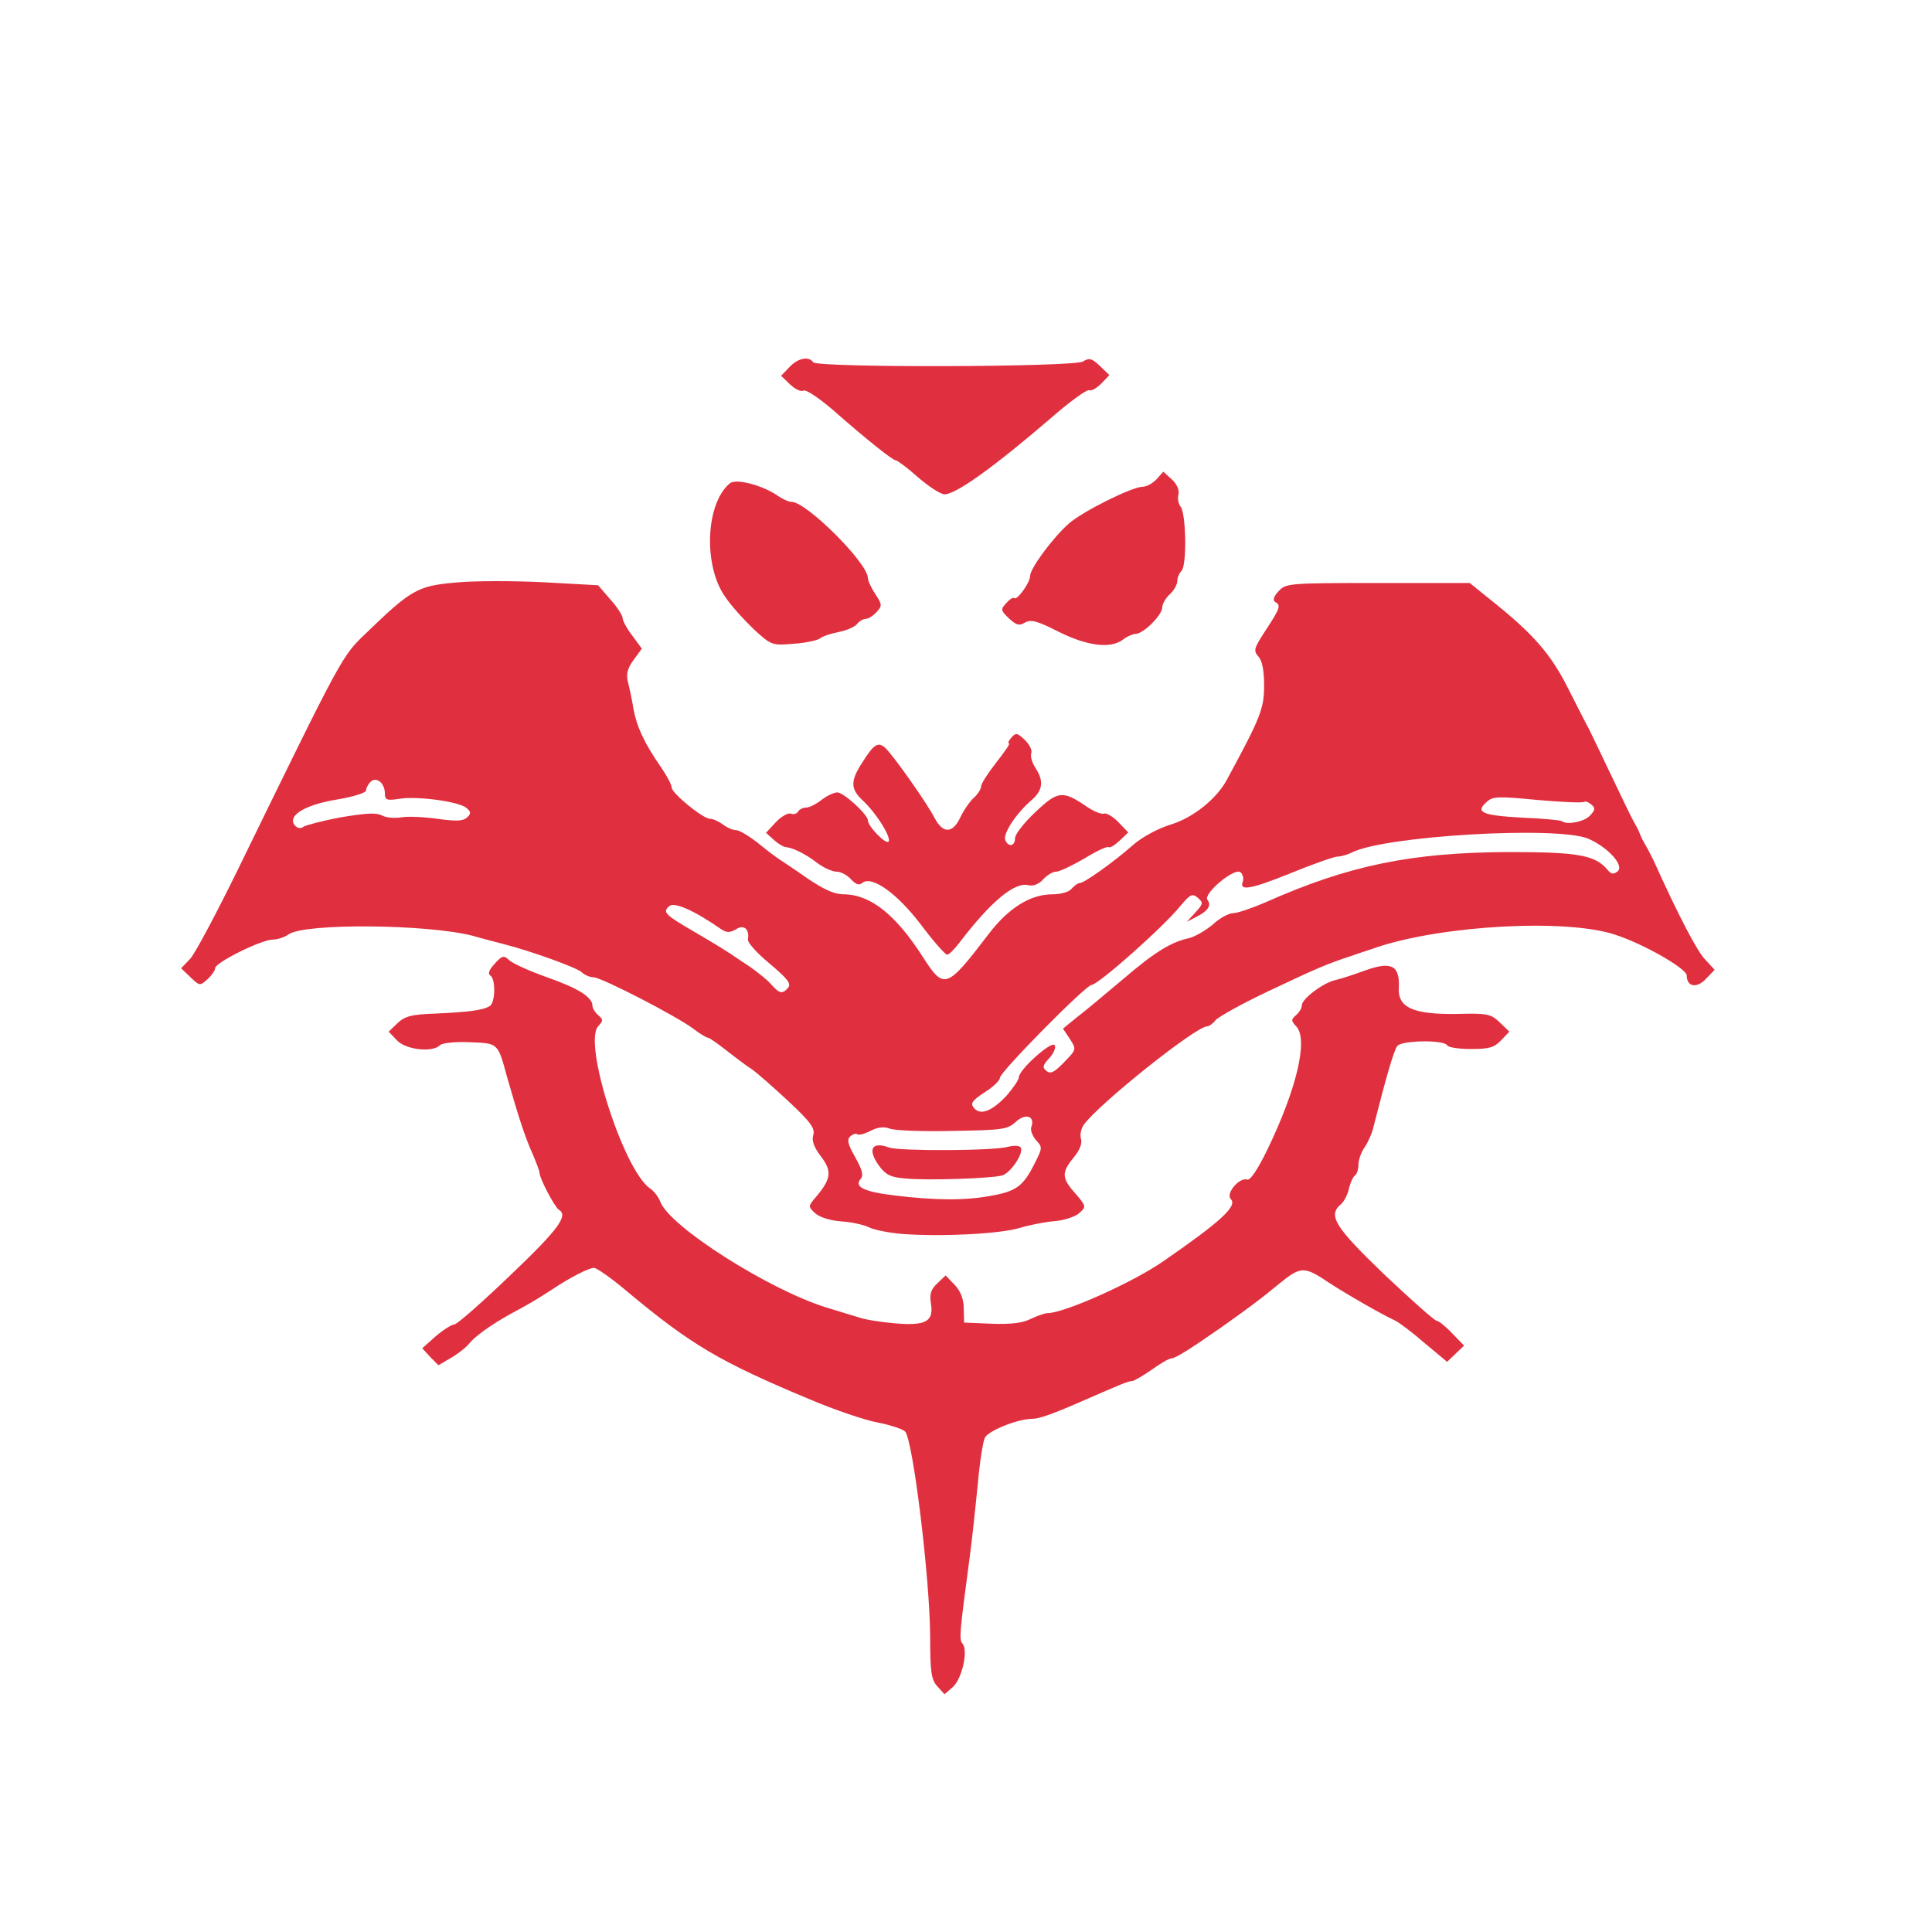
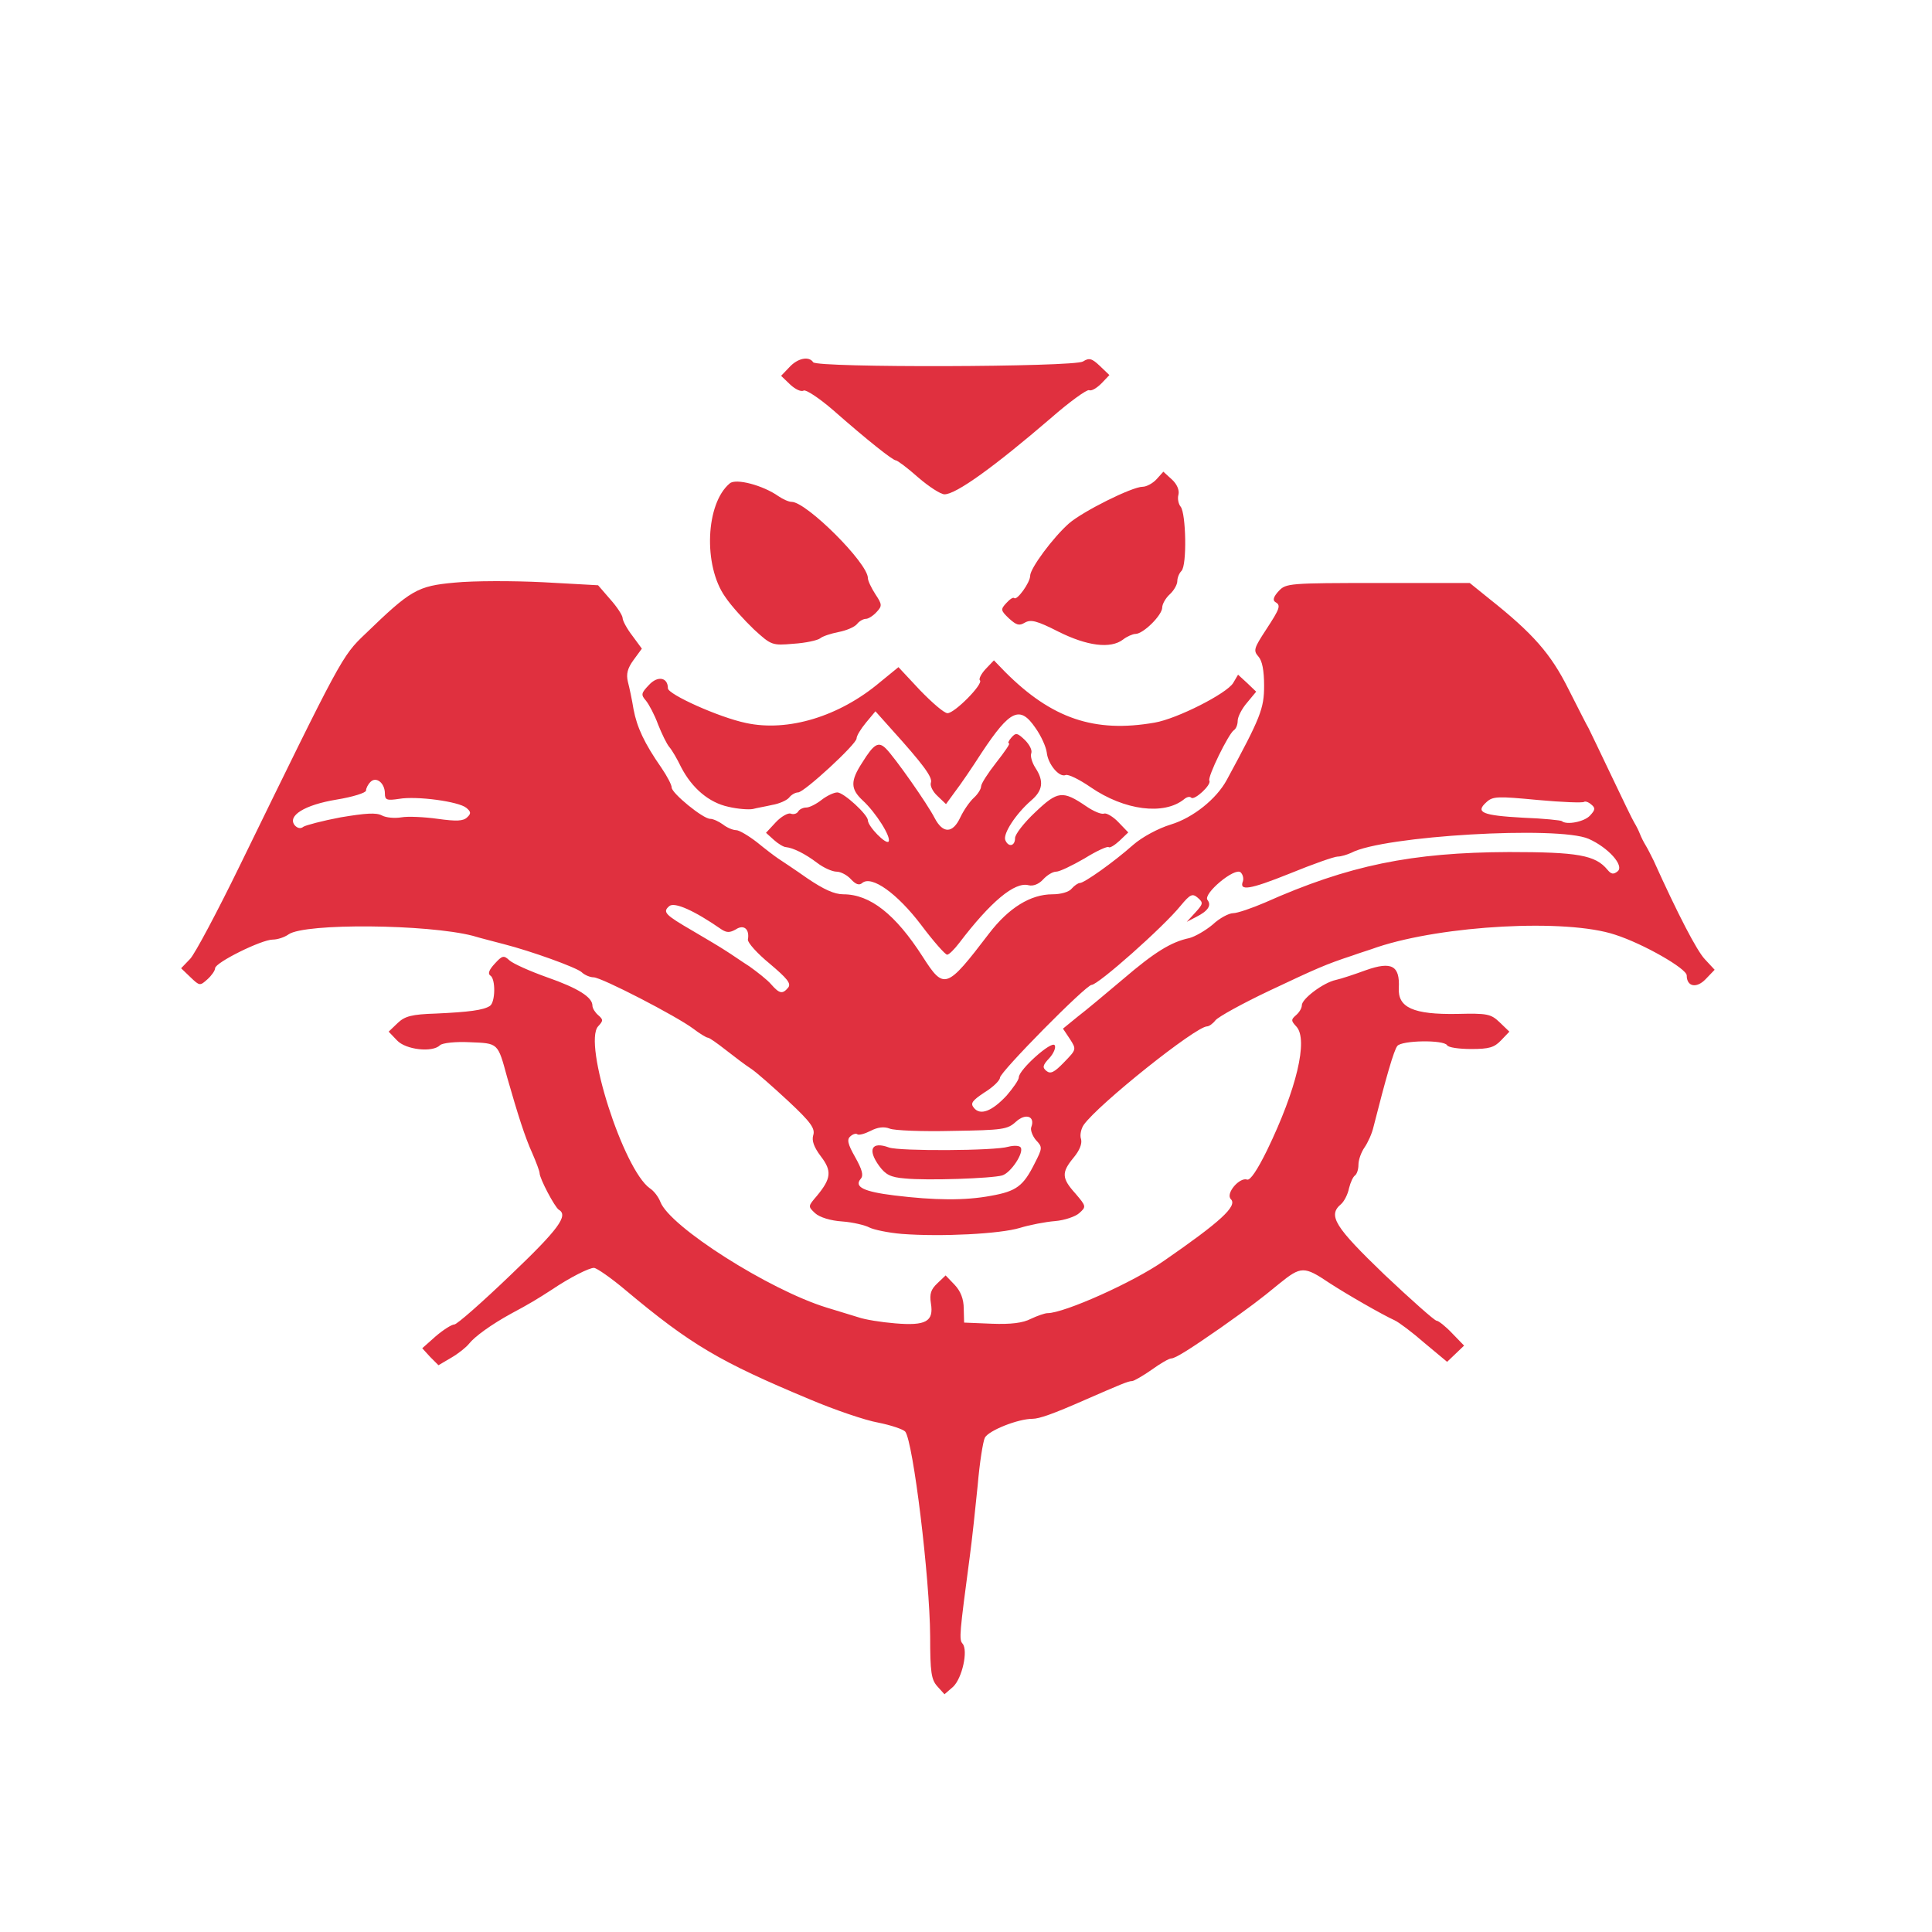
<svg xmlns="http://www.w3.org/2000/svg" viewBox="0 0 512 512">
-   <path fill="#e0303f" fill-rule="evenodd" d="M248.4,446.9C246.8,445.1 246.5,443.2 246.5,433.6C246.4,418.1 242.0,382.1 239.9,379.4C239.4,378.8 236.2,377.7 232.7,377.0C229.3,376.4 221.1,373.6 214.5,370.8C190.8,360.9 183.1,356.4 165.9,342.0C162.0,338.7 158.1,336.0 157.4,336.0C156.1,336.0 151.1,338.5 146.2,341.8C142.5,344.2 140.2,345.6 135.5,348.1C130.2,351.0 125.8,354.2 124.3,356.1C123.6,357.0 121.5,358.7 119.6,359.8L116.2,361.8L114.0,359.6L111.9,357.3L115.5,354.1C117.5,352.4 119.7,351.0 120.4,351.0C121.1,351.0 127.8,345.1 135.3,337.9C148.0,325.8 150.7,322.1 148.1,320.6C147.0,319.9 143.0,312.3 143.0,310.9C143.0,310.4 142.1,308.0 141.1,305.7C139.1,301.3 137.3,295.6 134.4,285.5C131.9,276.3 132.1,276.5 124.5,276.2C120.7,276.0 117.2,276.4 116.6,277.0C114.6,279.0 107.5,278.2 105.2,275.7L103.0,273.4L105.4,271.1C107.3,269.3 109.1,268.8 115.6,268.6C124.3,268.2 128.1,267.7 129.8,266.6C131.3,265.7 131.4,259.3 129.9,258.5C129.2,258.0 129.7,256.9 131.1,255.4C133.1,253.2 133.5,253.1 135.0,254.5C136.0,255.4 140.5,257.4 145.0,259.0C153.3,261.9 157.0,264.3 157.0,266.5C157.0,267.2 157.7,268.3 158.5,269.0C159.9,270.2 159.9,270.5 158.5,272.0C154.5,276.5 165.2,309.9 172.2,314.9C173.3,315.6 174.5,317.2 175.0,318.5C177.5,325.1 203.8,341.8 219.0,346.5C222.0,347.4 225.8,348.6 227.5,349.1C229.2,349.7 233.5,350.4 237.2,350.7C245.4,351.4 247.5,350.2 246.7,345.4C246.3,342.9 246.7,341.7 248.4,340.1L250.6,338.0L253.0,340.5C254.6,342.2 255.4,344.3 255.4,346.8L255.5,350.5L262.8,350.8C267.9,351.0 271.1,350.6 273.2,349.5C274.9,348.7 276.9,348.0 277.6,348.0C282.0,348.0 300.4,339.8 308.5,334.1C323.4,323.8 328.0,319.6 326.2,317.8C324.7,316.3 328.5,311.9 330.5,312.6C331.3,312.9 333.2,310.1 335.8,304.8C343.6,288.7 346.7,275.6 343.6,272.1C342.1,270.5 342.1,270.2 343.5,269.0C344.3,268.3 345.0,267.2 345.0,266.4C345.0,264.7 350.7,260.4 354.0,259.7C355.4,259.4 359.0,258.2 362.0,257.1C368.8,254.7 371.0,255.9 370.7,261.8C370.4,267.0 374.5,268.9 386.2,268.7C394.1,268.5 395.1,268.7 397.4,270.9L400.0,273.4L397.8,275.7C396.0,277.6 394.6,278.0 389.9,278.0C386.7,278.0 383.8,277.6 383.5,277.0C382.6,275.5 371.4,275.7 370.3,277.2C369.4,278.3 367.3,285.6 364.0,298.6C363.6,300.4 362.5,302.8 361.6,304.1C360.7,305.4 360.0,307.4 360.0,308.7C360.0,309.9 359.6,311.1 359.1,311.5C358.6,311.8 357.9,313.3 357.5,314.9C357.2,316.5 356.2,318.4 355.4,319.1C351.8,322.1 353.7,325.1 366.9,337.8C374.0,344.5 380.2,350.0 380.7,350.0C381.2,350.0 383.1,351.5 384.8,353.3L388.0,356.6L385.7,358.8L383.5,360.9L377.5,355.9C374.3,353.1 370.7,350.4 369.6,349.9C366.3,348.4 356.9,343.0 352.3,340.0C345.6,335.5 344.8,335.5 339.0,340.2C333.8,344.5 331.2,346.4 323.6,351.8C315.7,357.3 311.5,360.0 310.4,360.0C309.8,360.0 307.4,361.4 305.2,363.0C302.9,364.6 300.5,366.0 300.0,366.0C299.0,366.0 296.9,366.9 287.5,371.0C279.1,374.7 275.4,376.0 273.6,376.0C269.8,376.0 262.0,379.1 261.0,381.0C260.5,382.0 259.6,387.7 259.1,393.6C258.5,399.6 257.6,408.1 257.0,412.5C254.3,432.9 254.1,434.5 255.1,435.6C256.6,437.4 255.0,444.7 252.6,447.0L250.3,449.0L248.4,446.9ZM239.0,327.0C235.4,326.7 231.6,325.9 230.4,325.3C229.3,324.7 226.0,323.9 223.2,323.7C220.1,323.5 217.2,322.6 216.0,321.5C214.1,319.7 214.1,319.7 216.5,316.9C220.3,312.3 220.5,310.3 217.5,306.4C215.7,304.0 215.1,302.3 215.5,300.9C216.1,299.1 214.9,297.4 208.9,291.8C204.8,288.0 200.4,284.1 199.0,283.2C197.6,282.3 194.7,280.1 192.4,278.3C190.1,276.5 188.0,275.0 187.6,275.0C187.2,275.0 185.4,273.9 183.7,272.6C179.3,269.3 159.4,259.0 157.3,259.0C156.4,259.0 154.9,258.4 154.1,257.6C152.5,256.3 140.9,252.1 133.5,250.2C131.3,249.6 127.6,248.7 125.3,248.0C113.3,244.9 80.9,244.6 76.5,247.6C75.4,248.4 73.5,249.0 72.3,249.0C69.3,249.0 57.0,255.1 57.0,256.6C57.0,257.2 56.1,258.5 55.0,259.5C53.0,261.3 52.9,261.3 50.5,259.0L48.0,256.6L50.4,254.1C51.7,252.7 57.6,241.6 63.5,229.5C90.5,174.2 90.6,173.9 96.8,168.0C108.9,156.3 110.6,155.3 120.5,154.4C125.5,153.9 136.0,153.9 144.0,154.3L158.5,155.1L161.7,158.8C163.5,160.8 165.0,163.1 165.0,163.8C165.0,164.5 166.2,166.7 167.6,168.5L170.1,171.9L167.9,174.9C166.3,177.1 165.9,178.6 166.4,180.7C166.8,182.2 167.5,185.5 167.9,188.0C168.8,192.7 170.7,196.9 175.3,203.5C176.8,205.7 178.0,208.0 178.0,208.7C178.0,210.2 186.3,217.0 188.2,217.0C189.0,217.0 190.5,217.7 191.6,218.5C192.6,219.3 194.2,220.0 195.1,220.0C195.9,220.0 198.4,221.5 200.6,223.2C202.8,225.0 205.3,226.9 206.2,227.5C207.1,228.1 210.6,230.4 214.0,232.8C218.3,235.7 221.1,237.0 223.5,237.0C230.6,237.0 237.3,242.3 244.5,253.5C250.2,262.4 250.8,262.2 262.1,247.4C267.3,240.6 273.1,237.0 278.9,237.0C281.1,237.0 283.3,236.4 284.0,235.5C284.7,234.7 285.7,234.0 286.2,234.0C287.3,234.0 295.0,228.6 300.3,223.9C302.7,221.8 307.0,219.5 310.3,218.5C316.2,216.7 322.4,211.7 325.1,206.7C334.1,190.1 335.0,187.8 335.0,181.7C335.0,177.7 334.5,175.1 333.5,174.0C332.1,172.4 332.3,171.8 335.5,166.9C339.3,161.1 339.5,160.4 337.9,159.5C337.2,159.0 337.6,158.0 338.9,156.6C340.8,154.6 341.6,154.5 365.2,154.5L389.5,154.5L394.7,158.7C406.3,167.9 411.0,173.3 415.6,182.5C418.1,187.4 420.5,192.2 421.0,193.0C421.4,193.8 424.1,199.4 427.0,205.5C429.9,211.6 432.6,217.2 433.1,218.0C433.6,218.8 434.3,220.2 434.6,221.0C434.9,221.8 435.6,223.2 436.1,224.0C436.6,224.8 437.5,226.6 438.2,228.0C444.7,242.4 449.7,252.0 451.8,254.2L454.4,257.0L452.0,259.5C449.6,262.0 447.0,261.5 447.0,258.5C447.0,256.7 435.5,250.1 428.0,247.7C415.1,243.4 382.5,245.2 365.0,251.0C363.1,251.7 360.1,252.6 358.5,253.2C351.2,255.6 348.8,256.7 336.5,262.5C329.3,265.9 322.8,269.5 322.1,270.4C321.4,271.3 320.4,272.0 319.9,272.0C316.9,272.0 291.0,292.7 287.2,298.1C286.5,299.1 286.1,300.9 286.5,301.9C286.8,303.1 286.1,304.9 284.5,306.8C281.3,310.7 281.3,312.2 285.0,316.3C287.9,319.7 287.9,319.8 286.0,321.5C285.0,322.4 282.1,323.4 279.6,323.6C277.1,323.8 272.9,324.6 270.3,325.4C265.1,327.0 249.4,327.8 239.0,327.0ZM262.6,316.9C269.4,315.7 271.2,314.3 274.2,308.3C276.3,304.2 276.3,304.0 274.5,302.1C273.6,301.0 273.0,299.4 273.3,298.7C274.4,295.8 271.8,294.9 269.2,297.3C267.0,299.3 265.8,299.5 252.4,299.7C244.5,299.9 237.0,299.6 235.8,299.1C234.3,298.5 232.6,298.7 230.7,299.7C229.1,300.5 227.6,300.9 227.2,300.6C226.9,300.3 226.1,300.5 225.4,301.1C224.4,301.9 224.6,303.1 226.6,306.6C228.5,310.0 228.9,311.5 228.1,312.4C226.3,314.5 228.8,315.8 237.0,316.8C247.6,318.1 255.7,318.2 262.6,316.9ZM239.8,312.3C236.0,312.0 234.7,311.3 233.0,309.0C229.8,304.6 231.0,302.4 235.6,304.1C238.4,305.1 263.6,305.0 267.2,303.9C268.8,303.5 270.2,303.6 270.5,304.1C271.4,305.5 267.9,310.8 265.6,311.5C262.8,312.3 245.6,312.9 239.8,312.3ZM266.8,290.3C268.5,288.3 270.0,286.2 270.0,285.5C270.0,283.5 278.7,275.7 279.5,277.0C279.9,277.6 279.2,279.2 278.1,280.4C276.3,282.3 276.2,282.9 277.3,283.8C278.4,284.7 279.4,284.2 282.0,281.5C285.3,278.1 285.3,278.1 283.5,275.3L281.7,272.6L285.5,269.5C287.6,267.9 293.0,263.4 297.6,259.5C306.0,252.3 310.4,249.6 315.2,248.6C316.7,248.2 319.5,246.6 321.4,245.0C323.2,243.3 325.7,242.0 326.8,242.0C327.9,242.0 331.7,240.7 335.2,239.2C357.4,229.3 374.1,225.9 399.9,225.8C418.1,225.8 422.8,226.6 426.0,230.5C427.0,231.7 427.6,231.8 428.7,230.9C430.5,229.4 426.2,224.6 421.0,222.3C413.0,218.8 366.5,221.5 358.1,226.0C357.0,226.5 355.4,227.0 354.5,227.0C353.6,227.0 347.9,229.0 341.8,231.5C331.1,235.8 328.3,236.2 329.4,233.5C329.6,232.8 329.4,231.8 328.8,231.2C327.3,229.7 318.7,236.9 320.0,238.5C321.1,239.9 320.2,241.4 317.0,243.0L314.5,244.3L316.8,241.8C318.9,239.5 318.9,239.2 317.4,237.9C316.0,236.7 315.4,237.0 312.9,240.0C308.3,245.7 291.0,261.0 289.3,261.0C287.8,261.0 265.0,284.1 265.0,285.6C265.0,286.3 263.2,288.1 260.9,289.5C257.6,291.7 257.1,292.4 258.1,293.6C259.8,295.7 262.9,294.5 266.8,290.3ZM208.9,261.7C209.7,260.6 208.6,259.3 204.0,255.4C200.7,252.7 198.1,249.8 198.2,249.0C198.7,246.2 197.1,244.9 195.0,246.3C193.4,247.2 192.6,247.2 191.2,246.3C184.0,241.3 178.8,239.0 177.4,240.1C175.5,241.7 176.2,242.4 183.6,246.7C187.2,248.8 191.2,251.2 192.4,252.0C193.7,252.8 196.4,254.7 198.6,256.1C200.7,257.6 203.4,259.7 204.4,260.9C206.6,263.4 207.4,263.5 208.9,261.7ZM244.1,245.1C237.8,236.8 231.0,231.9 228.5,234.0C227.7,234.7 226.8,234.4 225.5,233.0C224.5,231.9 222.8,231.0 221.7,231.0C220.6,231.0 218.3,230.0 216.6,228.7C213.3,226.2 210.2,224.7 208.3,224.5C207.7,224.5 206.2,223.6 205.1,222.6L203.0,220.7L205.6,217.9C207.0,216.4 208.8,215.4 209.5,215.6C210.2,215.9 211.1,215.7 211.5,215.1C211.8,214.5 212.8,214.0 213.7,214.0C214.5,214.0 216.3,213.1 217.7,212.0C219.1,210.9 221.0,210.0 221.9,210.0C223.6,210.0 230.0,215.9 230.0,217.4C230.0,219.0 234.9,224.0 235.5,223.0C236.2,221.8 232.1,215.3 228.6,212.1C225.4,209.1 225.3,207.0 228.5,202.1C231.6,197.1 232.8,196.4 234.8,198.4C237.1,200.7 245.7,212.9 247.7,216.8C249.9,221.0 252.5,220.9 254.5,216.6C255.4,214.7 257.0,212.4 258.1,211.4C259.1,210.5 260.0,209.1 260.0,208.4C260.0,207.7 261.8,204.9 264.0,202.1C266.2,199.3 267.8,197.0 267.4,197.0C267.0,197.0 267.3,196.3 268.0,195.5C269.2,194.1 269.6,194.2 271.6,196.1C272.8,197.3 273.6,198.8 273.3,199.6C273.0,200.4 273.5,202.1 274.4,203.5C276.7,207.0 276.4,209.5 273.2,212.2C269.2,215.7 265.8,220.9 266.4,222.6C267.2,224.6 269.0,224.3 269.0,222.1C269.0,221.1 271.4,218.0 274.4,215.2C280.3,209.6 281.6,209.4 287.9,213.7C289.8,215.0 291.9,215.9 292.6,215.6C293.2,215.4 295.0,216.4 296.4,217.9L299.0,220.6L296.7,222.8C295.4,224.0 294.1,224.8 293.8,224.5C293.5,224.2 290.6,225.5 287.4,227.5C284.1,229.4 280.8,231.0 279.9,231.0C279.0,231.0 277.5,231.9 276.4,233.1C275.3,234.3 273.8,234.9 272.6,234.6C268.9,233.6 262.5,239.0 254.2,249.9C252.9,251.6 251.5,253.0 251.0,253.0C250.5,253.0 247.4,249.5 244.1,245.1ZM90.3,216.6C96.9,215.5 99.7,215.3 101.2,216.1C102.3,216.7 104.6,216.9 106.4,216.6C108.1,216.3 112.4,216.5 116.0,217.0C121.0,217.7 122.8,217.6 123.8,216.6C124.9,215.6 124.8,215.1 123.6,214.1C121.6,212.4 110.4,210.9 105.8,211.7C102.5,212.2 102.0,212.0 102.0,210.3C102.0,207.5 99.7,205.7 98.2,207.2C97.5,207.9 97.0,208.9 97.0,209.5C97.0,210.1 93.5,211.2 89.2,211.9C80.7,213.3 76.1,216.2 78.1,218.7C78.8,219.5 79.7,219.7 80.4,219.1C81.0,218.7 85.5,217.5 90.3,216.6ZM421.4,216.1C422.8,214.6 422.8,214.1 421.7,213.2C420.9,212.5 420.1,212.3 419.8,212.5C419.5,212.8 414.0,212.6 407.5,212.0C396.9,211.0 395.6,211.0 393.9,212.6C390.9,215.3 392.8,216.1 403.6,216.7C409.1,216.9 413.7,217.4 413.9,217.6C415.1,218.7 419.9,217.8 421.4,216.1ZM199.8,166.8C197.3,164.4 193.8,160.6 192.2,158.2C186.3,149.9 187.0,133.4 193.4,128.1C195.0,126.7 202.2,128.6 206.3,131.5C207.5,132.3 209.0,133.0 209.8,133.0C213.7,133.0 230.0,149.2 230.0,153.2C230.0,153.9 230.9,155.8 232.0,157.5C233.8,160.2 233.8,160.6 232.3,162.2C231.4,163.2 230.1,164.0 229.5,164.0C228.8,164.0 227.7,164.6 227.1,165.4C226.4,166.2 224.3,167.1 222.2,167.5C220.2,167.9 218.0,168.6 217.3,169.2C216.6,169.7 213.5,170.4 210.3,170.6C204.6,171.1 204.4,171.0 199.8,166.8ZM280.5,167.4C274.8,164.5 273.2,164.1 271.6,165.0C270.1,165.9 269.4,165.7 267.4,163.9C265.2,161.8 265.1,161.5 266.7,159.8C267.6,158.8 268.5,158.2 268.8,158.5C269.5,159.2 273.0,154.4 273.0,152.6C273.0,150.6 279.1,142.4 283.3,138.7C287.0,135.5 300.0,129.0 302.8,129.0C303.8,129.0 305.5,128.1 306.5,127.0L308.3,125.0L310.6,127.1C311.9,128.3 312.6,129.9 312.3,131.1C312.0,132.1 312.3,133.6 312.9,134.3C314.3,136.1 314.6,149.8 313.1,151.3C312.5,151.9 312.0,153.1 312.0,154.0C312.0,154.9 311.1,156.5 310.0,157.5C308.9,158.5 308.0,160.1 308.0,161.0C308.0,163.0 303.0,168.0 300.9,168.0C300.2,168.0 298.6,168.7 297.6,169.5C294.3,172.0 288.1,171.2 280.5,167.4ZM243.3,126.5C240.5,124.0 237.8,122.0 237.4,122.0C236.6,122.0 229.9,116.7 220.8,108.7C217.1,105.5 213.6,103.2 213.0,103.5C212.3,103.9 210.8,103.2 209.4,101.9L207.0,99.6L209.2,97.3C211.4,94.9 214.4,94.3 215.5,96.0C216.5,97.5 284.5,97.3 287.0,95.8C288.6,94.8 289.3,94.9 291.5,97.0L294.0,99.4L291.9,101.6C290.7,102.8 289.3,103.7 288.6,103.4C288.0,103.2 283.4,106.5 278.5,110.8C263.6,123.6 253.4,131.0 250.3,131.0C249.3,131.0 246.2,129.0 243.3,126.5Z" />
+   <path fill="#e0303f" fill-rule="evenodd" d="M248.4,446.9C246.8,445.1 246.5,443.2 246.5,433.6C246.4,418.1 242.0,382.1 239.9,379.4C239.4,378.8 236.2,377.7 232.7,377.0C229.3,376.4 221.1,373.6 214.5,370.8C190.8,360.9 183.1,356.4 165.9,342.0C162.0,338.7 158.1,336.0 157.4,336.0C156.1,336.0 151.1,338.5 146.2,341.8C142.5,344.2 140.2,345.6 135.5,348.1C130.2,351.0 125.8,354.2 124.3,356.1C123.6,357.0 121.5,358.7 119.6,359.8L116.2,361.8L114.0,359.6L111.9,357.3L115.5,354.1C117.5,352.4 119.7,351.0 120.4,351.0C121.1,351.0 127.8,345.1 135.3,337.9C148.0,325.8 150.7,322.1 148.1,320.6C147.0,319.9 143.0,312.3 143.0,310.9C143.0,310.4 142.1,308.0 141.1,305.7C139.1,301.3 137.3,295.6 134.4,285.5C131.9,276.3 132.1,276.5 124.5,276.2C120.7,276.0 117.2,276.4 116.6,277.0C114.6,279.0 107.5,278.2 105.2,275.7L103.0,273.4L105.4,271.1C107.3,269.3 109.1,268.8 115.6,268.6C124.3,268.2 128.1,267.7 129.8,266.6C131.3,265.7 131.4,259.3 129.9,258.5C129.2,258.0 129.7,256.9 131.1,255.4C133.1,253.2 133.5,253.1 135.0,254.5C136.0,255.4 140.5,257.4 145.0,259.0C153.3,261.9 157.0,264.3 157.0,266.5C157.0,267.2 157.7,268.3 158.5,269.0C159.9,270.2 159.9,270.5 158.5,272.0C154.5,276.5 165.2,309.9 172.2,314.9C173.3,315.6 174.5,317.2 175.0,318.5C177.5,325.1 203.8,341.8 219.0,346.5C222.0,347.4 225.8,348.6 227.5,349.1C229.2,349.7 233.5,350.4 237.2,350.7C245.4,351.4 247.5,350.2 246.7,345.4C246.3,342.9 246.7,341.7 248.4,340.1L250.6,338.0L253.0,340.5C254.6,342.2 255.4,344.3 255.4,346.8L255.5,350.5L262.8,350.8C267.9,351.0 271.1,350.6 273.2,349.5C274.9,348.7 276.9,348.0 277.6,348.0C282.0,348.0 300.4,339.8 308.5,334.1C323.4,323.8 328.0,319.6 326.2,317.8C324.7,316.3 328.5,311.9 330.5,312.6C331.3,312.9 333.2,310.1 335.8,304.8C343.6,288.7 346.7,275.6 343.6,272.1C342.1,270.5 342.1,270.2 343.5,269.0C344.3,268.3 345.0,267.2 345.0,266.4C345.0,264.7 350.7,260.4 354.0,259.7C355.4,259.4 359.0,258.2 362.0,257.1C368.8,254.7 371.0,255.9 370.7,261.8C370.4,267.0 374.5,268.9 386.2,268.7C394.1,268.5 395.1,268.7 397.4,270.9L400.0,273.4L397.8,275.7C396.0,277.6 394.6,278.0 389.9,278.0C386.7,278.0 383.8,277.6 383.5,277.0C382.6,275.5 371.4,275.7 370.3,277.2C369.4,278.3 367.3,285.6 364.0,298.6C363.6,300.4 362.5,302.8 361.6,304.1C360.7,305.4 360.0,307.4 360.0,308.7C360.0,309.9 359.6,311.1 359.1,311.5C358.6,311.8 357.9,313.3 357.5,314.9C357.2,316.5 356.2,318.4 355.4,319.1C351.8,322.1 353.7,325.1 366.9,337.8C374.0,344.5 380.2,350.0 380.7,350.0C381.2,350.0 383.1,351.5 384.8,353.3L388.0,356.6L385.7,358.8L383.5,360.9L377.5,355.9C374.3,353.1 370.7,350.4 369.6,349.9C366.3,348.4 356.9,343.0 352.3,340.0C345.6,335.5 344.8,335.5 339.0,340.2C333.8,344.5 331.2,346.4 323.6,351.8C315.7,357.3 311.5,360.0 310.4,360.0C309.8,360.0 307.4,361.4 305.2,363.0C302.9,364.6 300.5,366.0 300.0,366.0C299.0,366.0 296.9,366.9 287.5,371.0C279.1,374.7 275.4,376.0 273.6,376.0C269.8,376.0 262.0,379.1 261.0,381.0C260.5,382.0 259.6,387.7 259.1,393.6C258.5,399.6 257.6,408.1 257.0,412.5C254.3,432.9 254.1,434.5 255.1,435.6C256.6,437.4 255.0,444.7 252.6,447.0L250.3,449.0L248.4,446.9ZM239.0,327.0C235.4,326.7 231.6,325.9 230.4,325.3C229.3,324.7 226.0,323.9 223.2,323.7C220.1,323.5 217.2,322.6 216.0,321.5C214.1,319.7 214.1,319.7 216.5,316.9C220.3,312.3 220.5,310.3 217.5,306.4C215.7,304.0 215.1,302.3 215.5,300.9C216.1,299.1 214.9,297.4 208.9,291.8C204.8,288.0 200.4,284.1 199.0,283.2C197.6,282.3 194.7,280.1 192.4,278.3C190.1,276.5 188.0,275.0 187.6,275.0C187.2,275.0 185.4,273.9 183.7,272.6C179.3,269.3 159.4,259.0 157.3,259.0C156.4,259.0 154.9,258.4 154.1,257.6C152.5,256.3 140.9,252.1 133.5,250.2C131.3,249.6 127.6,248.7 125.3,248.0C113.3,244.9 80.9,244.6 76.5,247.6C75.4,248.4 73.5,249.0 72.3,249.0C69.3,249.0 57.0,255.1 57.0,256.6C57.0,257.2 56.1,258.5 55.0,259.5C53.0,261.3 52.9,261.3 50.5,259.0L48.0,256.6L50.4,254.1C51.7,252.7 57.6,241.6 63.5,229.5C90.5,174.2 90.6,173.9 96.8,168.0C108.9,156.3 110.6,155.3 120.5,154.4C125.5,153.9 136.0,153.9 144.0,154.3L158.5,155.1L161.7,158.8C163.5,160.8 165.0,163.1 165.0,163.8C165.0,164.5 166.2,166.7 167.6,168.5L170.1,171.9L167.9,174.9C166.3,177.1 165.9,178.6 166.4,180.7C166.8,182.2 167.5,185.5 167.9,188.0C168.8,192.7 170.7,196.9 175.3,203.5C176.8,205.7 178.0,208.0 178.0,208.7C178.0,210.2 186.3,217.0 188.2,217.0C189.0,217.0 190.5,217.7 191.6,218.5C192.6,219.3 194.2,220.0 195.1,220.0C195.9,220.0 198.4,221.5 200.6,223.2C202.8,225.0 205.3,226.9 206.2,227.5C207.1,228.1 210.6,230.4 214.0,232.8C218.3,235.7 221.1,237.0 223.5,237.0C230.6,237.0 237.3,242.3 244.5,253.5C250.2,262.4 250.8,262.2 262.1,247.4C267.3,240.6 273.1,237.0 278.9,237.0C281.1,237.0 283.3,236.4 284.0,235.5C284.7,234.7 285.7,234.0 286.2,234.0C287.3,234.0 295.0,228.6 300.3,223.9C302.7,221.8 307.0,219.5 310.3,218.5C316.2,216.7 322.4,211.7 325.1,206.7C334.1,190.1 335.0,187.8 335.0,181.7C335.0,177.7 334.5,175.1 333.5,174.0C332.1,172.4 332.3,171.8 335.5,166.9C339.3,161.1 339.5,160.4 337.9,159.5C337.2,159.0 337.6,158.0 338.9,156.6C340.8,154.6 341.6,154.5 365.2,154.5L389.5,154.5L394.7,158.7C406.3,167.9 411.0,173.3 415.6,182.5C418.1,187.4 420.5,192.2 421.0,193.0C421.4,193.8 424.1,199.4 427.0,205.5C429.9,211.6 432.6,217.2 433.1,218.0C433.6,218.8 434.3,220.2 434.6,221.0C434.9,221.8 435.6,223.2 436.1,224.0C436.6,224.8 437.5,226.6 438.2,228.0C444.7,242.4 449.7,252.0 451.8,254.2L454.4,257.0L452.0,259.5C449.6,262.0 447.0,261.5 447.0,258.5C447.0,256.7 435.5,250.1 428.0,247.7C415.1,243.4 382.5,245.2 365.0,251.0C363.1,251.7 360.1,252.6 358.5,253.2C351.2,255.6 348.8,256.7 336.5,262.5C329.3,265.9 322.8,269.5 322.1,270.4C321.4,271.3 320.4,272.0 319.9,272.0C316.9,272.0 291.0,292.7 287.2,298.1C286.5,299.1 286.1,300.9 286.5,301.9C286.8,303.1 286.1,304.9 284.5,306.8C281.3,310.7 281.3,312.2 285.0,316.3C287.9,319.7 287.9,319.8 286.0,321.5C285.0,322.4 282.1,323.4 279.6,323.6C277.1,323.8 272.9,324.6 270.3,325.4C265.1,327.0 249.4,327.8 239.0,327.0ZM262.6,316.9C269.4,315.7 271.2,314.3 274.2,308.3C276.3,304.2 276.3,304.0 274.5,302.1C273.6,301.0 273.0,299.4 273.3,298.7C274.4,295.8 271.8,294.9 269.2,297.3C267.0,299.3 265.8,299.5 252.4,299.7C244.5,299.9 237.0,299.6 235.8,299.1C234.3,298.5 232.6,298.7 230.7,299.7C229.1,300.5 227.6,300.9 227.2,300.6C226.9,300.3 226.1,300.5 225.4,301.1C224.4,301.9 224.6,303.1 226.6,306.6C228.5,310.0 228.9,311.5 228.1,312.4C226.3,314.5 228.8,315.8 237.0,316.8C247.6,318.1 255.7,318.2 262.6,316.9ZM239.8,312.3C236.0,312.0 234.7,311.3 233.0,309.0C229.8,304.6 231.0,302.4 235.6,304.1C238.4,305.1 263.6,305.0 267.2,303.9C268.8,303.5 270.2,303.6 270.5,304.1C271.4,305.5 267.9,310.8 265.6,311.5C262.8,312.3 245.6,312.9 239.8,312.3ZM266.8,290.3C268.5,288.3 270.0,286.2 270.0,285.5C270.0,283.5 278.7,275.7 279.5,277.0C279.9,277.6 279.2,279.2 278.1,280.4C276.3,282.3 276.2,282.9 277.3,283.8C278.4,284.7 279.4,284.2 282.0,281.5C285.3,278.1 285.3,278.1 283.5,275.3L281.7,272.6L285.5,269.5C287.6,267.9 293.0,263.4 297.6,259.5C306.0,252.3 310.4,249.6 315.2,248.6C316.7,248.2 319.5,246.6 321.4,245.0C323.2,243.3 325.7,242.0 326.8,242.0C327.9,242.0 331.7,240.7 335.2,239.2C357.4,229.3 374.1,225.9 399.9,225.8C418.1,225.8 422.8,226.6 426.0,230.5C427.0,231.7 427.6,231.8 428.7,230.9C430.5,229.4 426.2,224.6 421.0,222.3C413.0,218.8 366.5,221.5 358.1,226.0C357.0,226.5 355.4,227.0 354.5,227.0C353.6,227.0 347.9,229.0 341.8,231.5C331.1,235.8 328.3,236.2 329.4,233.5C329.6,232.8 329.4,231.8 328.8,231.2C327.3,229.7 318.7,236.9 320.0,238.5C321.1,239.9 320.2,241.4 317.0,243.0L314.5,244.3L316.8,241.8C318.9,239.5 318.9,239.2 317.4,237.9C316.0,236.7 315.4,237.0 312.9,240.0C308.3,245.7 291.0,261.0 289.3,261.0C287.8,261.0 265.0,284.1 265.0,285.6C265.0,286.3 263.2,288.1 260.9,289.5C257.6,291.7 257.1,292.4 258.1,293.6C259.8,295.7 262.9,294.5 266.8,290.3ZM208.9,261.7C209.7,260.6 208.6,259.3 204.0,255.4C200.7,252.7 198.1,249.8 198.2,249.0C198.7,246.2 197.1,244.9 195.0,246.3C193.4,247.2 192.6,247.2 191.2,246.3C184.0,241.3 178.8,239.0 177.4,240.1C175.5,241.7 176.2,242.4 183.6,246.7C187.2,248.8 191.2,251.2 192.4,252.0C193.7,252.8 196.4,254.7 198.6,256.1C200.7,257.6 203.4,259.7 204.4,260.9C206.6,263.4 207.4,263.5 208.9,261.7ZM244.1,245.1C237.8,236.8 231.0,231.9 228.5,234.0C227.7,234.7 226.8,234.4 225.5,233.0C224.5,231.9 222.8,231.0 221.7,231.0C220.6,231.0 218.3,230.0 216.6,228.7C213.3,226.2 210.2,224.7 208.3,224.5C207.7,224.5 206.2,223.6 205.1,222.6L203.0,220.7L205.6,217.9C207.0,216.4 208.8,215.4 209.5,215.6C210.2,215.9 211.1,215.7 211.5,215.1C211.8,214.5 212.8,214.0 213.7,214.0C214.5,214.0 216.3,213.1 217.7,212.0C219.1,210.9 221.0,210.0 221.9,210.0C223.6,210.0 230.0,215.9 230.0,217.4C230.0,219.0 234.9,224.0 235.5,223.0C236.2,221.8 232.1,215.3 228.6,212.1C225.4,209.1 225.3,207.0 228.5,202.1C231.6,197.1 232.8,196.4 234.8,198.4C237.1,200.7 245.7,212.9 247.7,216.8C249.9,221.0 252.5,220.9 254.5,216.6C255.4,214.7 257.0,212.4 258.1,211.4C259.1,210.5 260.0,209.1 260.0,208.4C260.0,207.7 261.8,204.9 264.0,202.1C266.2,199.3 267.8,197.0 267.4,197.0C267.0,197.0 267.3,196.3 268.0,195.5C269.2,194.1 269.6,194.2 271.6,196.1C272.8,197.3 273.6,198.8 273.3,199.6C273.0,200.4 273.5,202.1 274.4,203.5C276.7,207.0 276.4,209.5 273.2,212.2C269.2,215.7 265.8,220.9 266.4,222.6C267.2,224.6 269.0,224.3 269.0,222.1C269.0,221.1 271.4,218.0 274.4,215.2C280.3,209.6 281.6,209.4 287.9,213.7C289.8,215.0 291.9,215.9 292.6,215.6C293.2,215.4 295.0,216.4 296.4,217.9L299.0,220.6L296.7,222.8C295.4,224.0 294.1,224.8 293.8,224.5C293.5,224.2 290.6,225.5 287.4,227.5C284.1,229.4 280.8,231.0 279.9,231.0C279.0,231.0 277.5,231.9 276.4,233.1C275.3,234.3 273.8,234.9 272.6,234.6C268.9,233.6 262.5,239.0 254.2,249.9C252.9,251.6 251.5,253.0 251.0,253.0C250.5,253.0 247.4,249.5 244.1,245.1ZM90.3,216.6C96.9,215.5 99.7,215.3 101.2,216.1C102.3,216.7 104.6,216.9 106.4,216.6C108.1,216.3 112.4,216.5 116.0,217.0C121.0,217.7 122.8,217.6 123.8,216.6C124.9,215.6 124.8,215.1 123.6,214.1C121.6,212.4 110.4,210.9 105.8,211.7C102.5,212.2 102.0,212.0 102.0,210.3C102.0,207.5 99.7,205.7 98.2,207.2C97.5,207.9 97.0,208.9 97.0,209.5C97.0,210.1 93.5,211.2 89.2,211.9C80.7,213.3 76.1,216.2 78.1,218.7C78.8,219.5 79.7,219.7 80.4,219.1C81.0,218.7 85.5,217.5 90.3,216.6ZM421.4,216.1C422.8,214.6 422.8,214.1 421.7,213.2C420.9,212.5 420.1,212.3 419.8,212.5C419.5,212.8 414.0,212.6 407.5,212.0C396.9,211.0 395.6,211.0 393.9,212.6C390.9,215.3 392.8,216.1 403.6,216.7C409.1,216.9 413.7,217.4 413.9,217.6C415.1,218.7 419.9,217.8 421.4,216.1ZM193.0,213.8C187.9,212.7 183.4,208.9 180.5,203.3C179.5,201.2 178.1,198.8 177.4,198.0C176.7,197.2 175.4,194.5 174.4,192.0C173.5,189.5 172.0,186.7 171.2,185.7C169.8,184.1 169.9,183.7 172.0,181.5C174.3,179.0 177.0,179.5 177.0,182.4C177.0,184.0 190.5,190.1 197.7,191.6C208.8,194.0 222.4,189.9 233.2,180.8L238.1,176.8L243.8,182.9C247.0,186.2 250.2,189.0 251.1,189.0C253.0,189.0 260.6,181.3 259.7,180.3C259.3,180.0 260.0,178.6 261.2,177.3L263.4,175.0L266.4,178.1C278.7,190.4 290.0,194.3 306.0,191.5C311.9,190.5 325.1,183.8 326.8,181.0L328.1,178.8L330.5,181.0L332.9,183.3L330.5,186.2C329.1,187.8 328.0,190.0 328.0,191.0C328.0,192.0 327.6,193.1 327.0,193.5C325.6,194.4 319.9,206.0 320.5,206.9C321.1,208.0 316.5,212.2 315.7,211.4C315.3,211.0 314.5,211.2 313.8,211.8C308.5,216.1 298.0,214.8 289.0,208.6C286.1,206.6 283.1,205.1 282.4,205.4C280.7,206.1 277.7,202.5 277.4,199.4C277.2,197.9 275.9,195.0 274.4,192.9C270.3,186.9 267.7,188.1 260.2,199.4C257.7,203.3 254.5,208.0 253.1,209.8L250.7,213.1L248.4,210.9C247.2,209.8 246.4,208.2 246.7,207.4C247.2,206.0 244.6,202.5 236.2,193.2L232.0,188.5L229.5,191.5C228.1,193.2 227.0,195.0 227.0,195.7C227.0,197.2 213.1,210.0 211.5,210.0C210.8,210.0 209.7,210.6 209.1,211.4C208.5,212.1 206.5,213.0 204.7,213.3C203.0,213.7 200.6,214.1 199.5,214.4C198.4,214.6 195.5,214.4 193.0,213.8ZM199.8,166.8C197.3,164.4 193.8,160.6 192.2,158.2C186.3,149.9 187.0,133.4 193.4,128.1C195.0,126.7 202.2,128.6 206.3,131.5C207.5,132.3 209.0,133.0 209.8,133.0C213.7,133.0 230.0,149.2 230.0,153.2C230.0,153.9 230.9,155.8 232.0,157.5C233.8,160.2 233.8,160.6 232.3,162.2C231.4,163.2 230.1,164.0 229.5,164.0C228.8,164.0 227.7,164.6 227.1,165.4C226.4,166.2 224.3,167.1 222.2,167.5C220.2,167.9 218.0,168.6 217.3,169.2C216.6,169.7 213.5,170.4 210.3,170.6C204.6,171.1 204.4,171.0 199.8,166.8ZM280.5,167.4C274.8,164.5 273.2,164.1 271.6,165.0C270.1,165.9 269.4,165.7 267.4,163.9C265.2,161.8 265.1,161.5 266.7,159.8C267.6,158.8 268.5,158.2 268.8,158.5C269.5,159.2 273.0,154.4 273.0,152.6C273.0,150.6 279.1,142.4 283.3,138.7C287.0,135.5 300.0,129.0 302.8,129.0C303.8,129.0 305.5,128.1 306.5,127.0L308.3,125.0L310.6,127.1C311.9,128.3 312.6,129.9 312.3,131.1C312.0,132.1 312.3,133.6 312.9,134.3C314.3,136.1 314.6,149.8 313.1,151.3C312.5,151.9 312.0,153.1 312.0,154.0C312.0,154.9 311.1,156.5 310.0,157.5C308.9,158.5 308.0,160.1 308.0,161.0C308.0,163.0 303.0,168.0 300.9,168.0C300.2,168.0 298.6,168.7 297.6,169.5C294.3,172.0 288.1,171.2 280.5,167.4ZM243.3,126.5C240.5,124.0 237.8,122.0 237.4,122.0C236.6,122.0 229.9,116.7 220.8,108.7C217.1,105.5 213.6,103.2 213.0,103.5C212.3,103.9 210.8,103.2 209.4,101.9L207.0,99.6L209.2,97.3C211.4,94.9 214.4,94.3 215.5,96.0C216.5,97.5 284.5,97.3 287.0,95.8C288.6,94.8 289.3,94.9 291.5,97.0L294.0,99.4L291.9,101.6C290.7,102.8 289.3,103.7 288.6,103.4C288.0,103.2 283.4,106.5 278.5,110.8C263.6,123.6 253.4,131.0 250.3,131.0C249.3,131.0 246.2,129.0 243.3,126.5Z" />
</svg>
